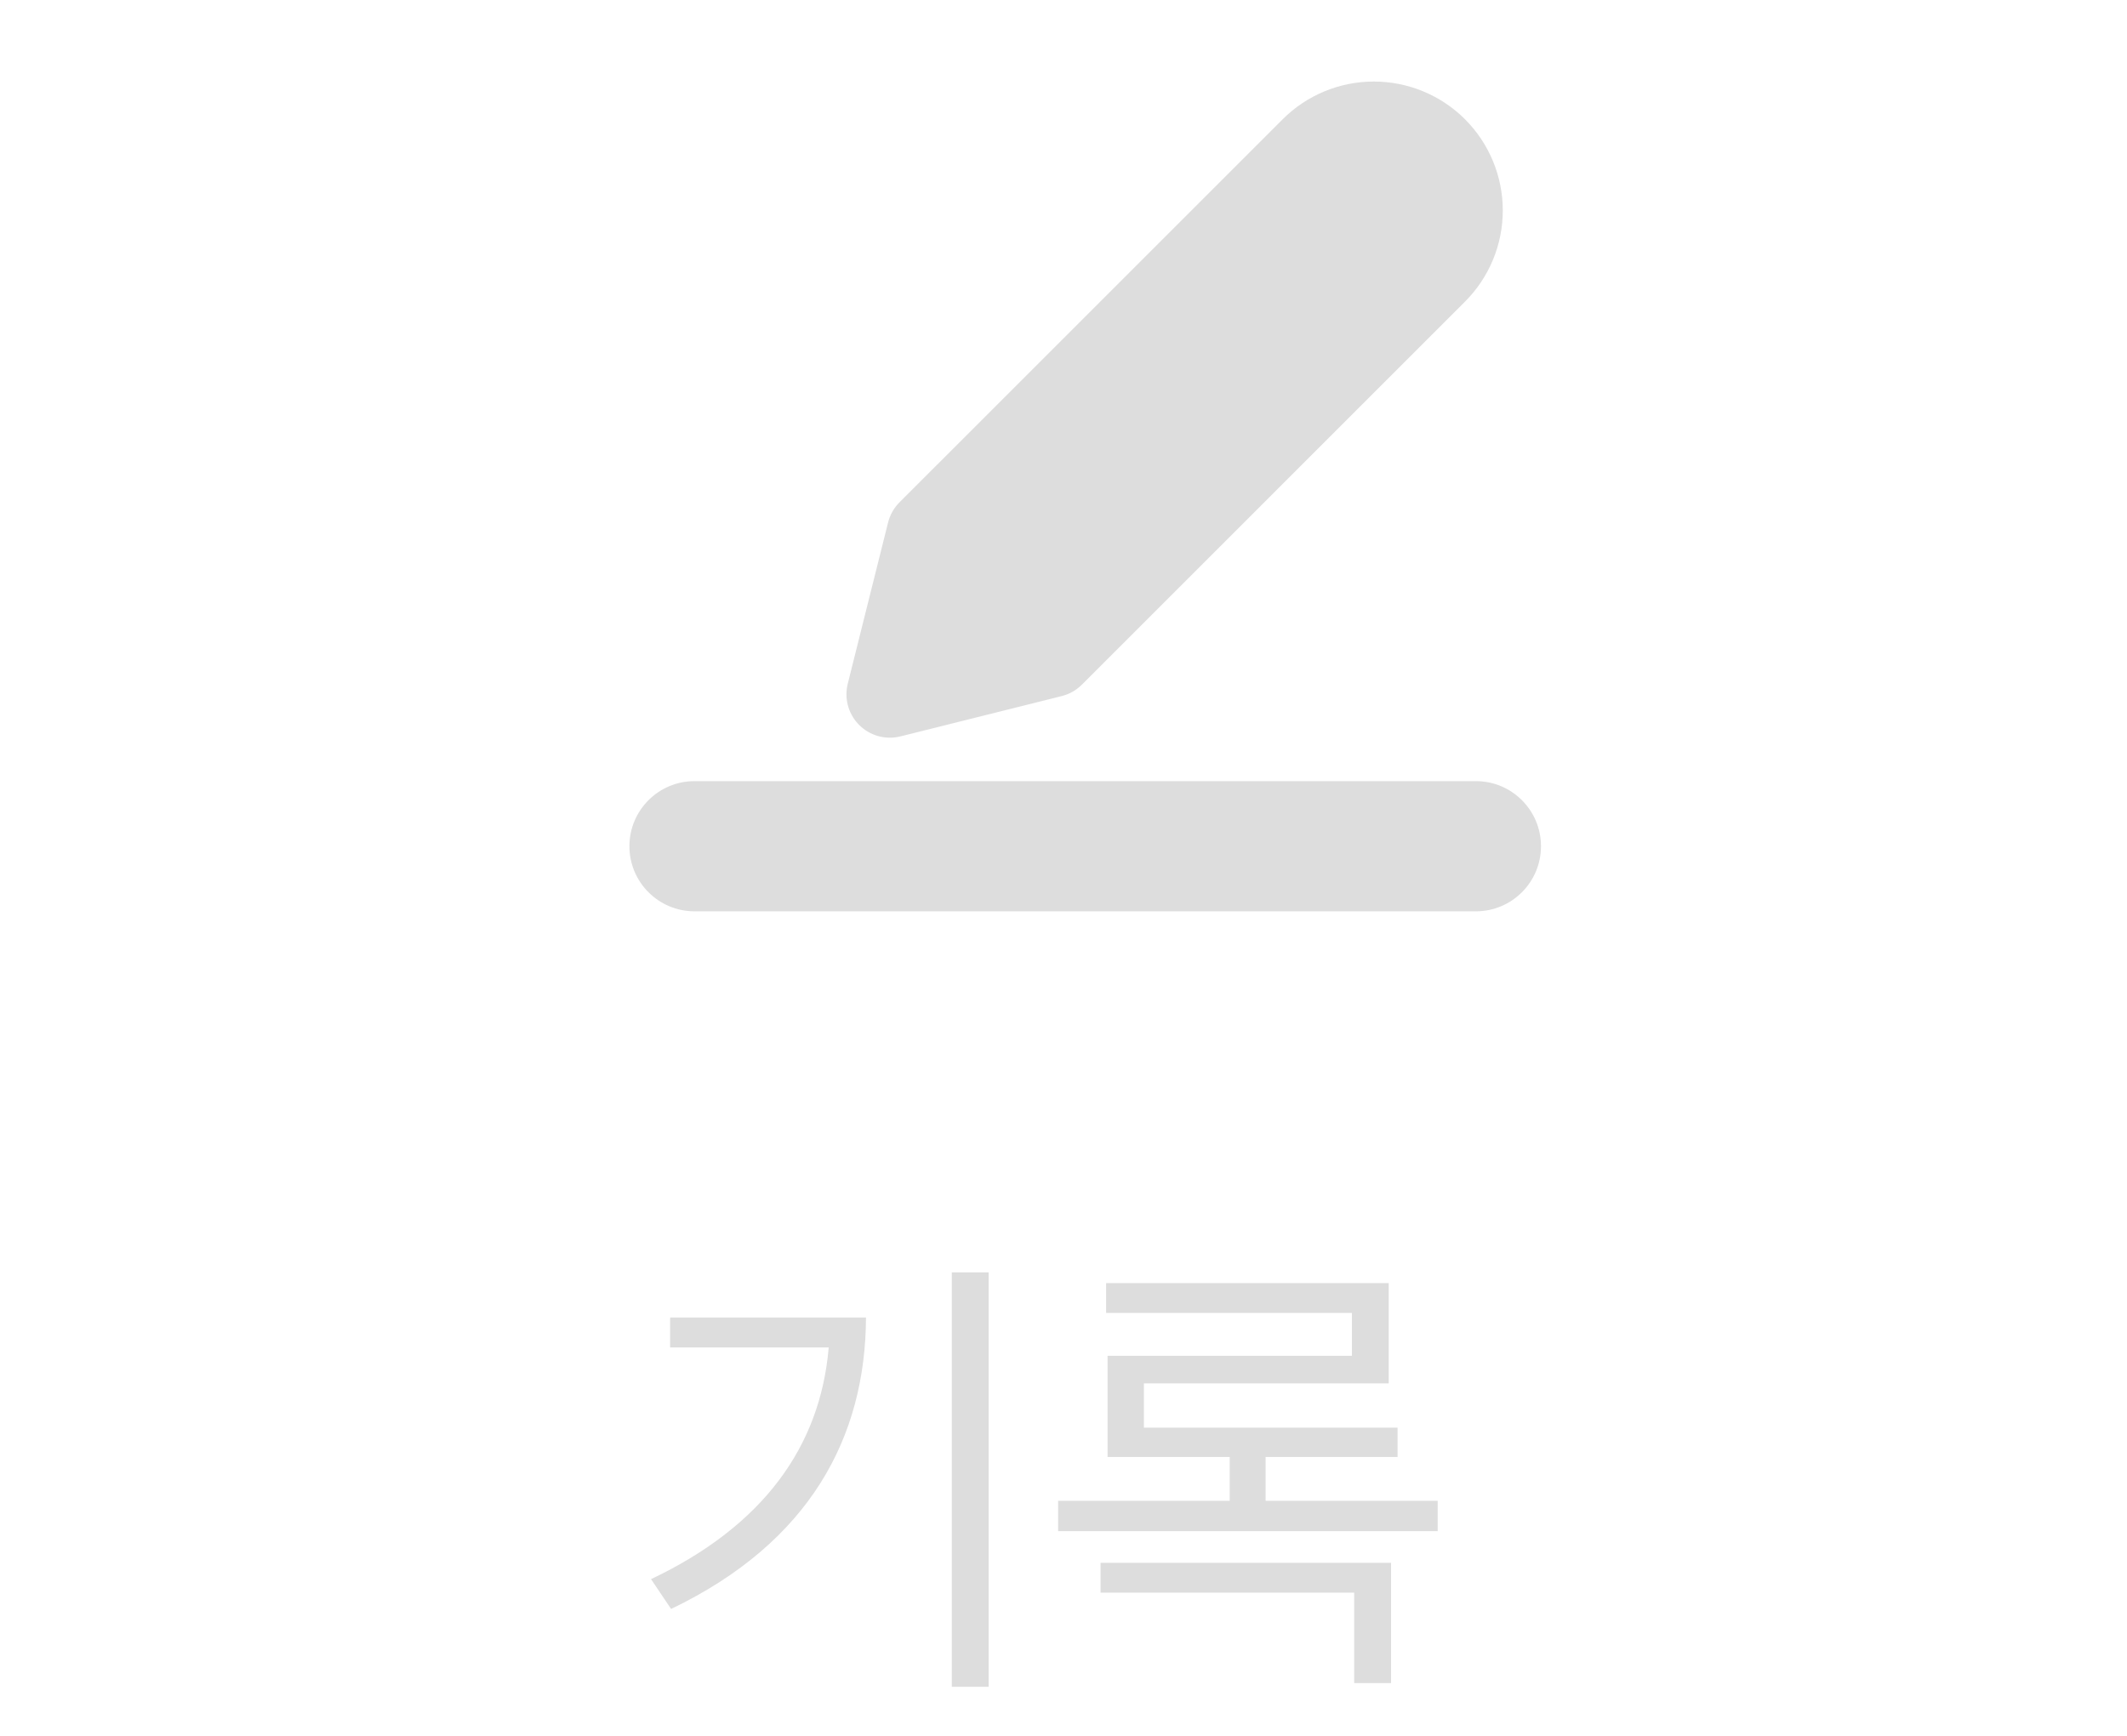
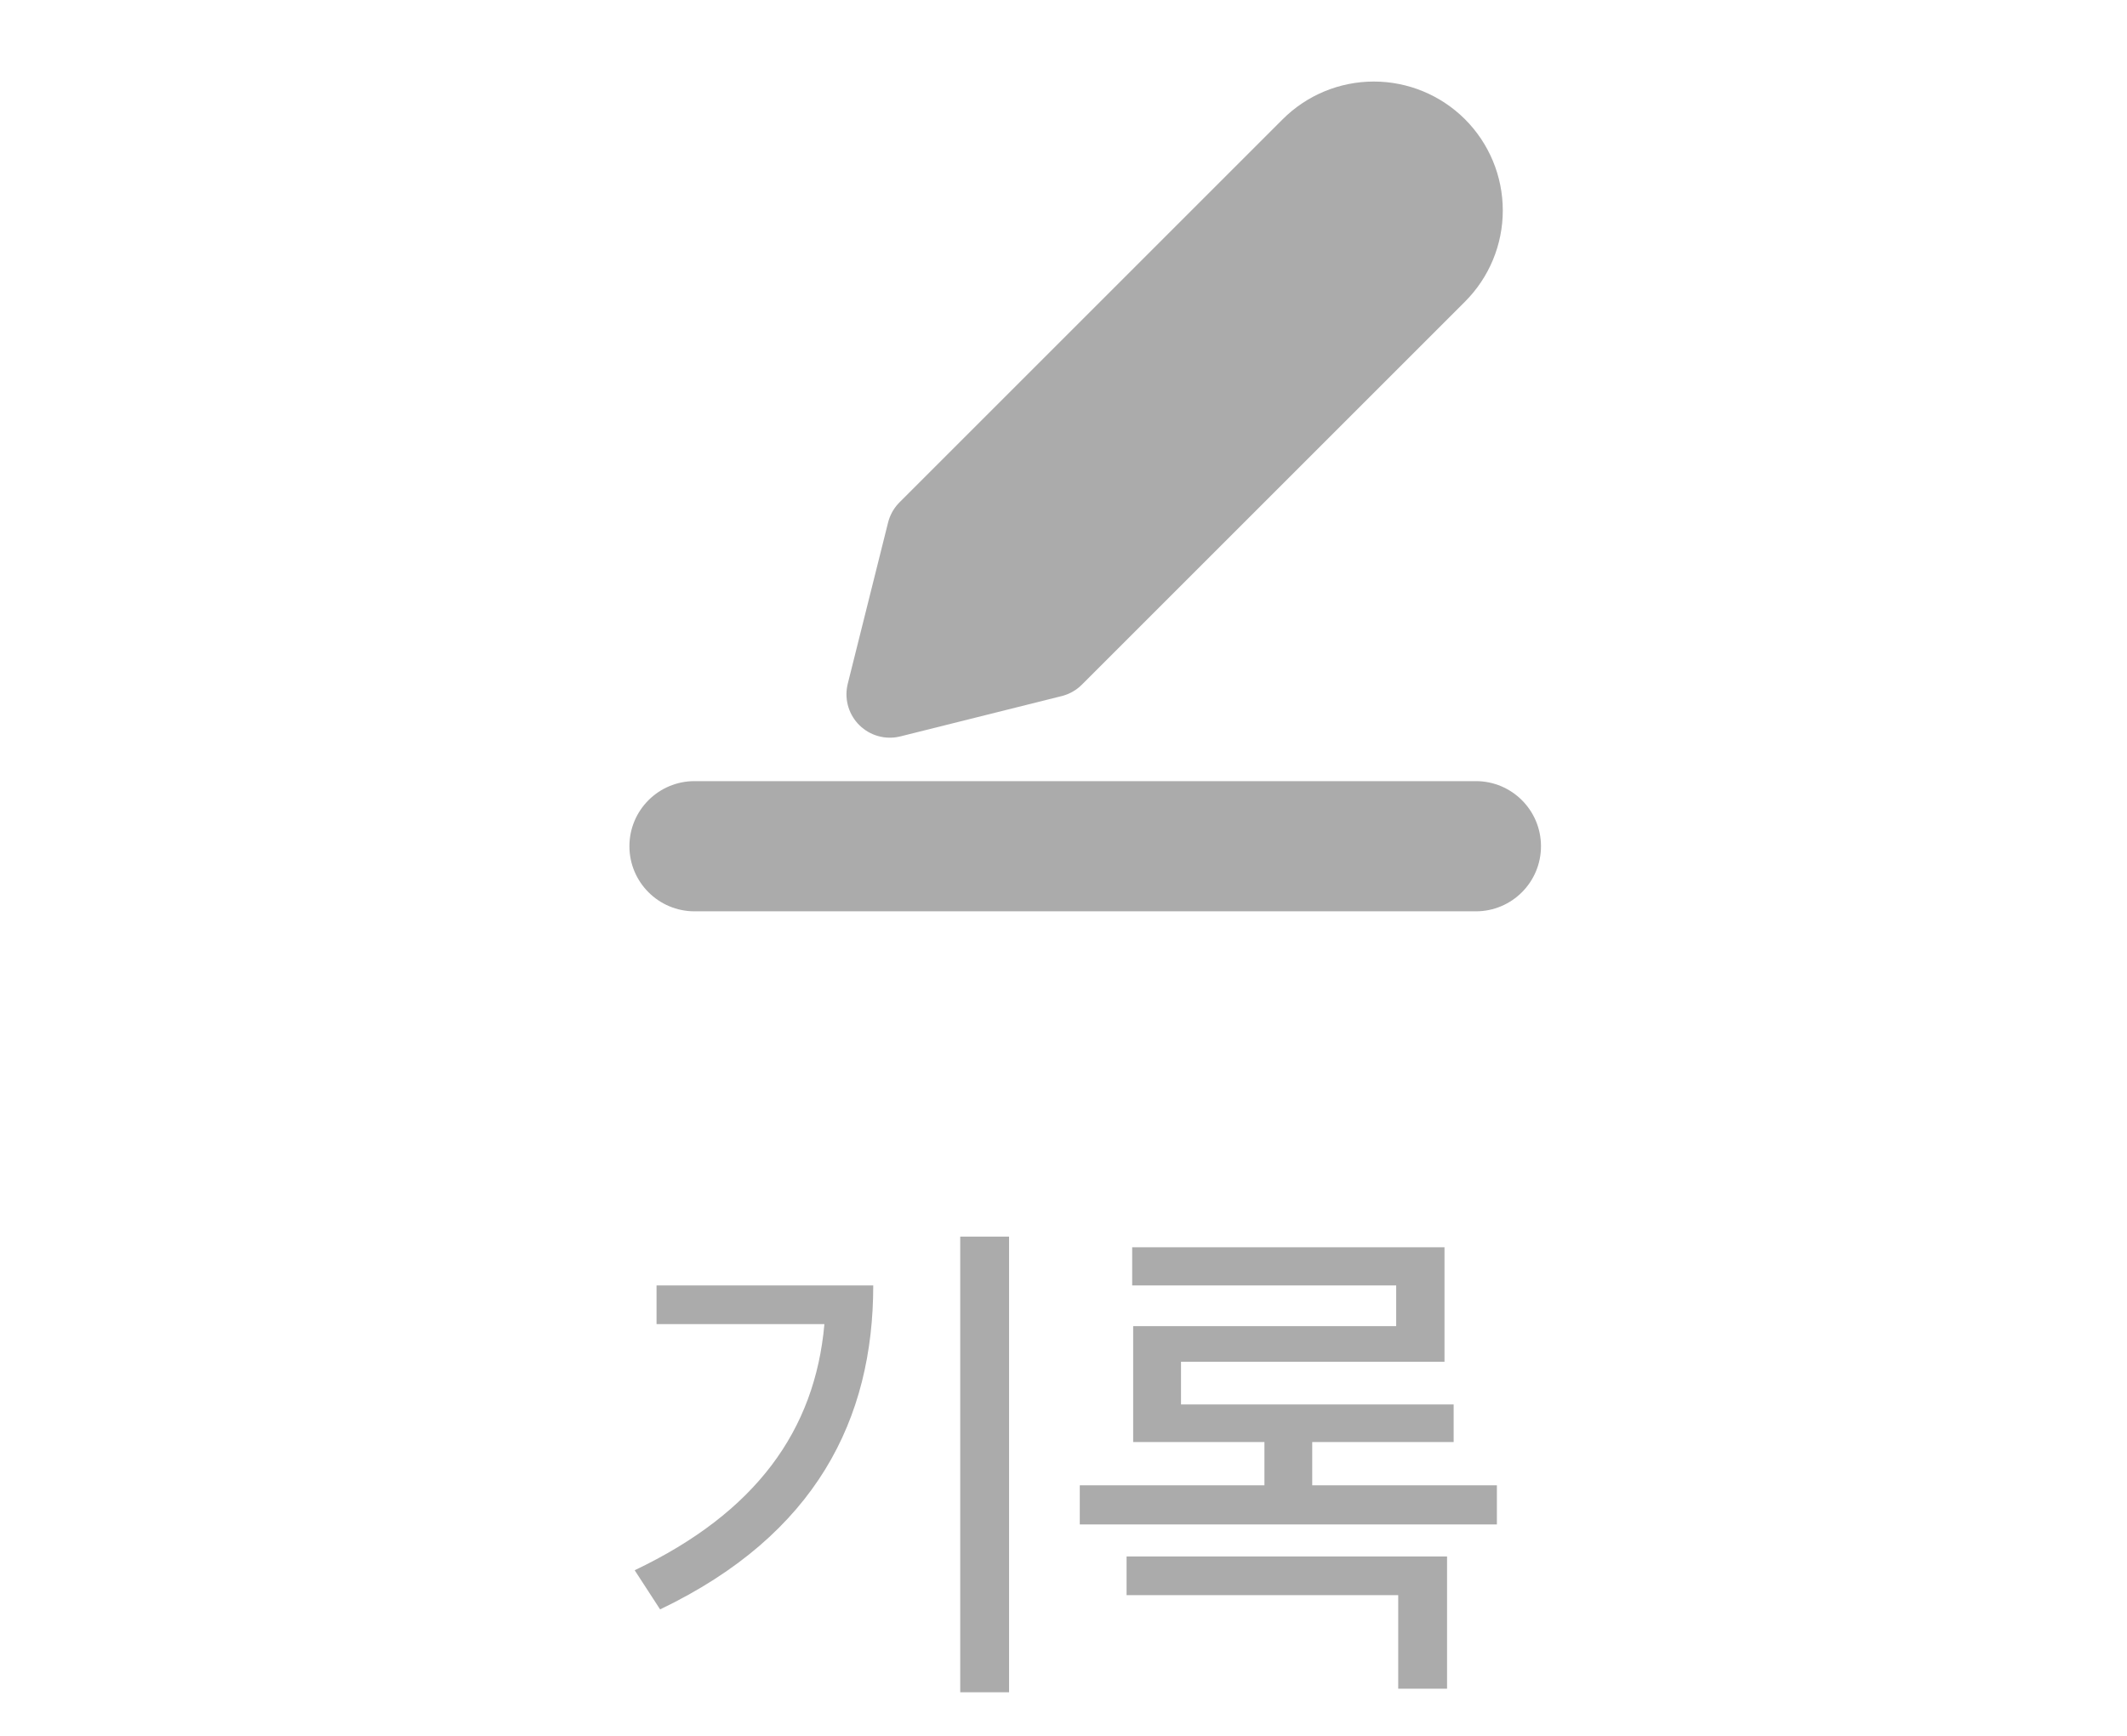
<svg xmlns="http://www.w3.org/2000/svg" width="49" height="40" viewBox="0 0 49 40" fill="none">
-   <path d="M22.775 29.32V38.87H21.927V29.32H22.775ZM19.95 30.362C19.939 33.112 18.661 35.54 15.46 37.076L14.998 36.389C17.581 35.164 18.898 33.333 19.091 31.05H15.438V30.362H19.95ZM33.12 34.584V35.282H24.376V34.584H28.329V33.574H25.515V31.243H31.144V30.255H25.482V29.567H31.992V31.877H26.352V32.898H32.196V33.574H29.156V34.584H33.12ZM32.046 36.013V38.784H31.197V36.7H25.354V36.013H32.046Z" fill="#DDDDDD" />
-   <path d="M30.256 3.456C30.625 3.086 31.126 2.879 31.649 2.879C32.172 2.879 32.673 3.086 33.043 3.456C33.412 3.826 33.62 4.327 33.62 4.85C33.62 5.372 33.412 5.874 33.043 6.243L24.216 15.07L20.5 15.999L21.429 12.282L30.256 3.456Z" fill="#DDDDDD" stroke="#DDDDDD" stroke-width="2" stroke-linecap="round" stroke-linejoin="round" />
-   <rect x="14.5" y="18" width="21" height="3" rx="1.5" fill="#DDDDDD" />
+   <path d="M23.246 28.496V38.996H22.121V28.496H23.246ZM20.117 29.621C20.117 32.691 18.805 35.363 15.207 37.086L14.621 36.184C17.416 34.853 18.775 32.961 18.992 30.512H15.125V29.621H20.117ZM34.484 34.227V35.129H24.875V34.227H29.129V33.23H26.105V30.559H32.164V29.621H26.082V28.742H33.277V31.379H27.207V32.363H33.488V33.23H30.23V34.227H34.484ZM33.336 35.867V38.914H32.211V36.758H25.953V35.867H33.336Z" fill="#ABABAB" />
+   <path d="M30.256 3.456C30.625 3.087 31.126 2.879 31.649 2.879C32.172 2.879 32.673 3.087 33.043 3.456C33.412 3.826 33.62 4.327 33.62 4.85C33.62 5.373 33.412 5.874 33.043 6.243L24.216 15.07L20.5 15.999L21.429 12.283L30.256 3.456Z" fill="#ABABAB" stroke="#ABABAB" stroke-width="2" stroke-linecap="round" stroke-linejoin="round" />
+   <rect x="14.5" y="18" width="21" height="3" rx="1.5" fill="#ABABAB" />
</svg>
